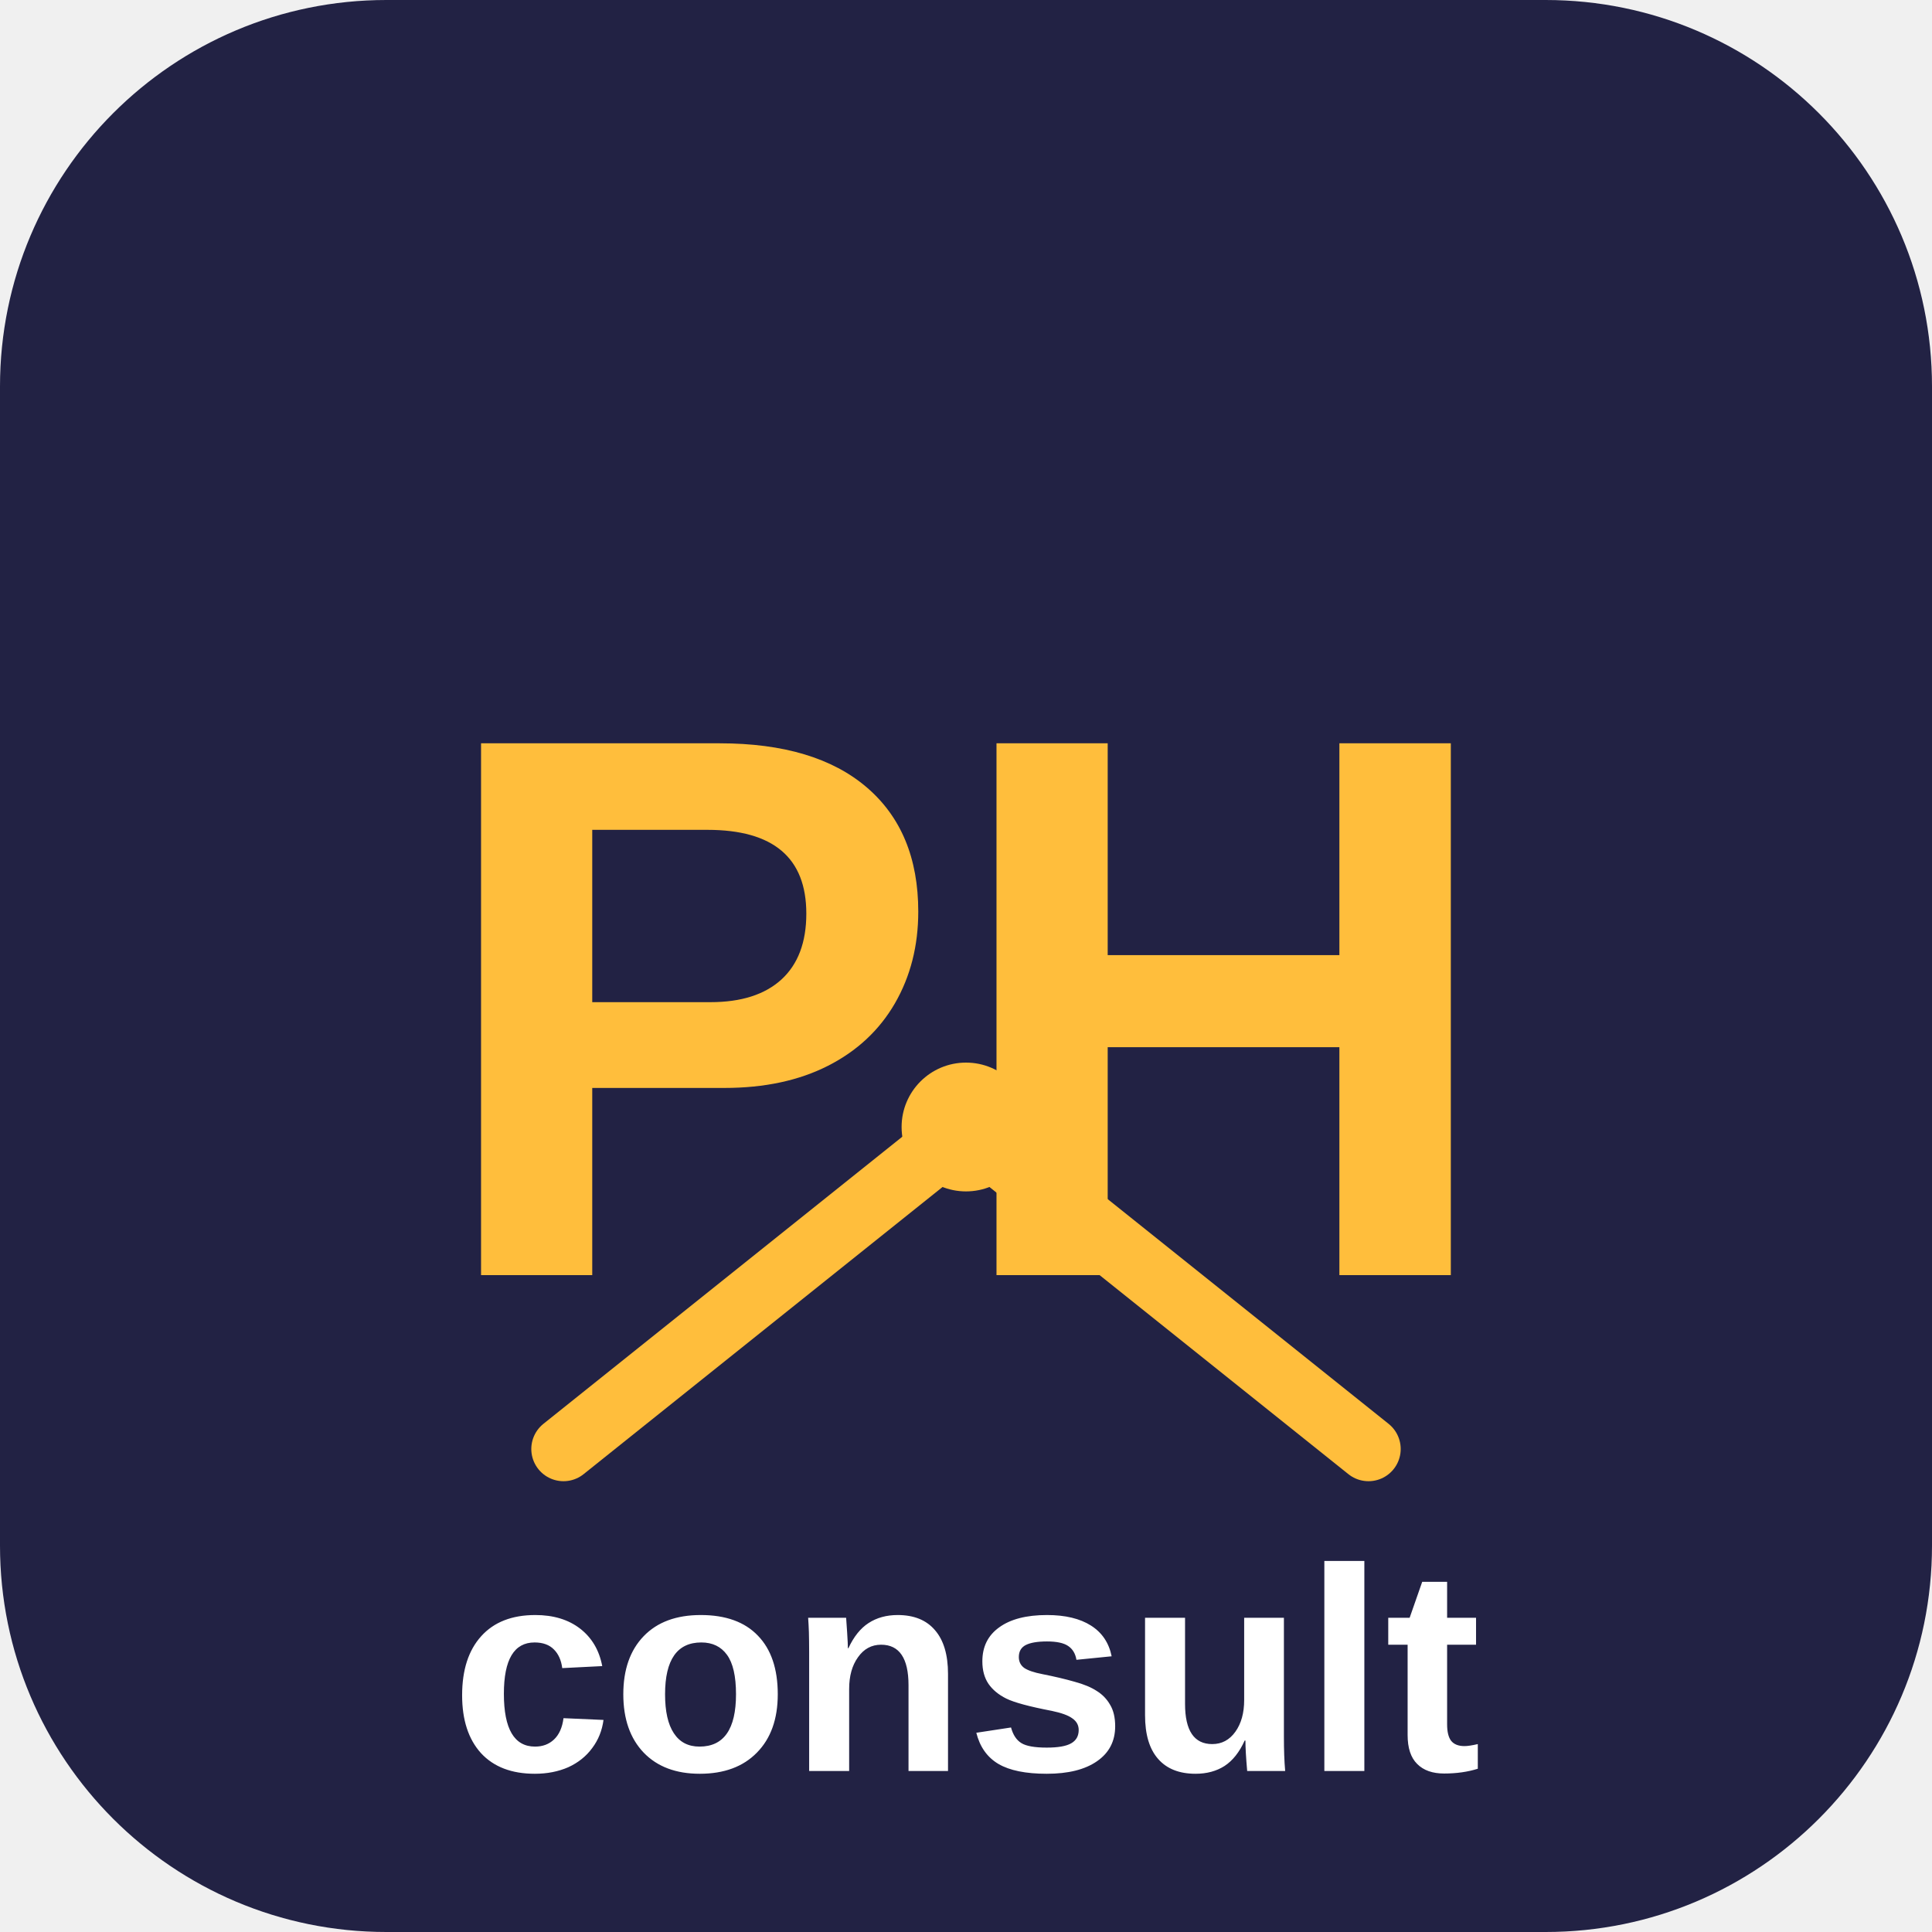
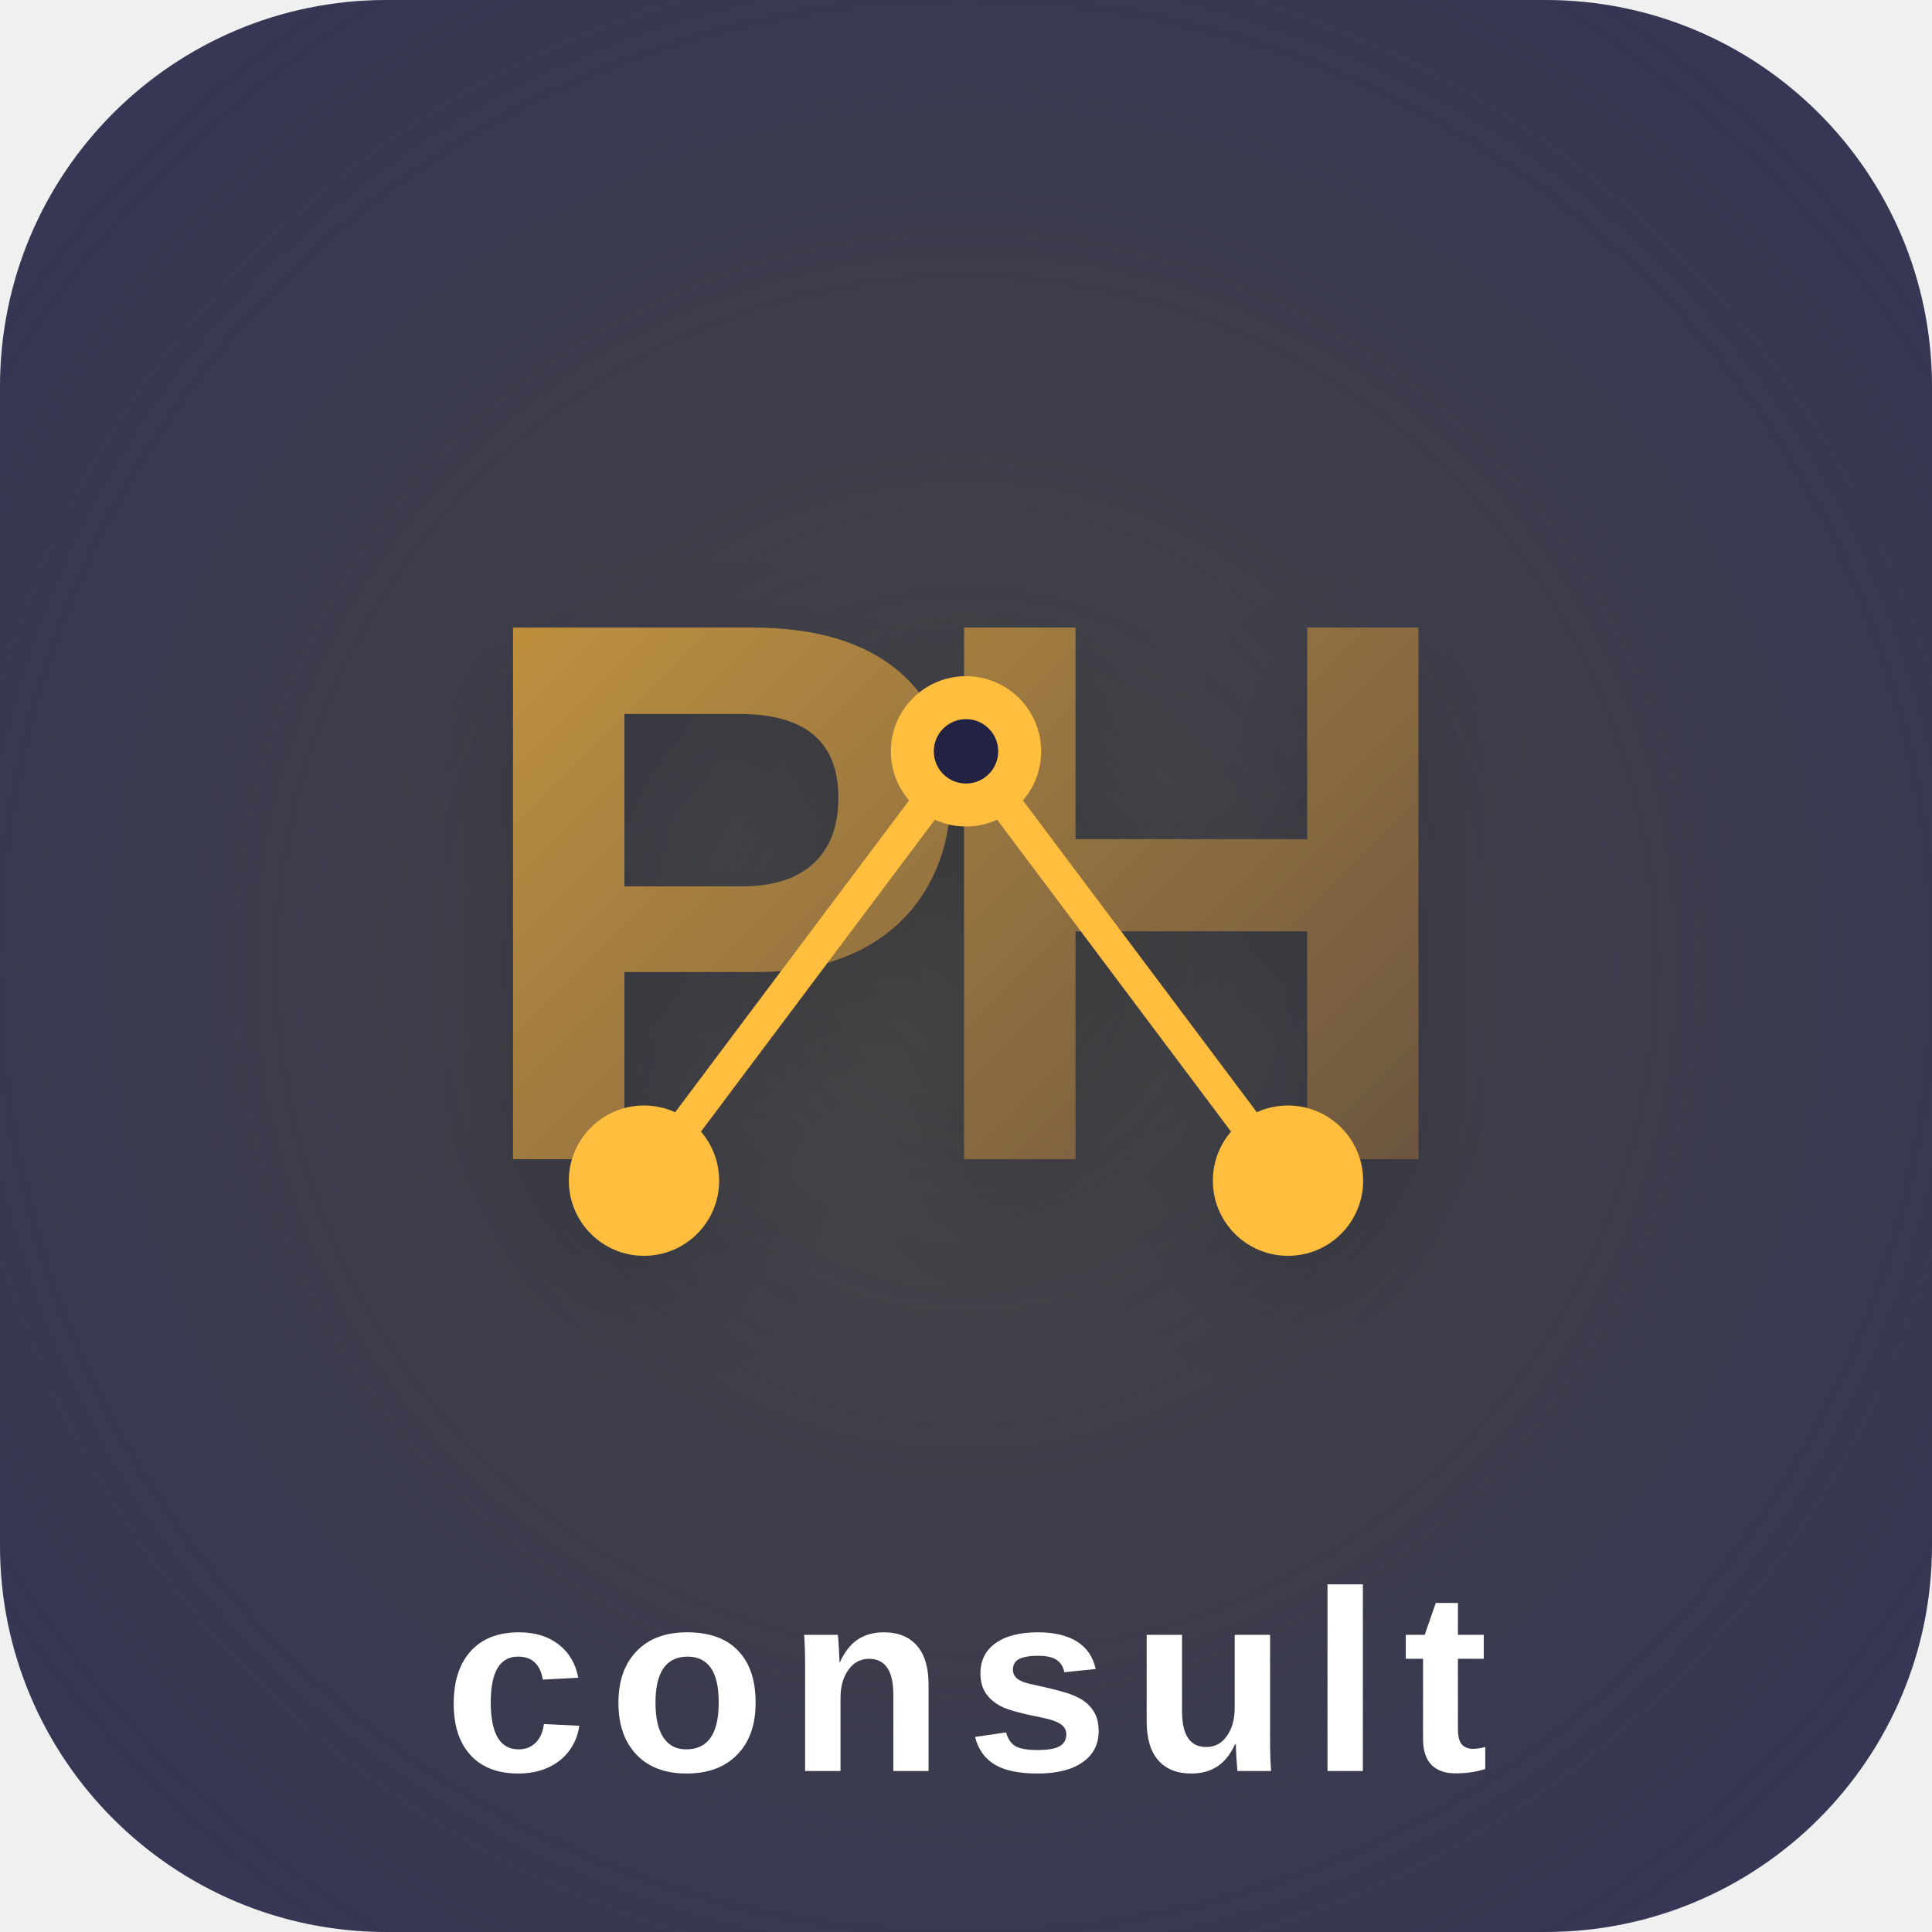
- <svg xmlns="http://www.w3.org/2000/svg" width="120" height="120" viewBox="0 0 120 120" fill="none">
-   <rect width="120" height="120" rx="24" fill="#222244" />
-   <g>
-     <text x="50%" y="54%" text-anchor="middle" fill="#ffbe3c" font-family="Montserrat, Arial, sans-serif" font-size="48" font-weight="bold" dy=".3em">PH</text>
-     <polyline points="35,90 60,70 85,90" fill="none" stroke="#ffbe3c" stroke-width="4" stroke-linecap="round" stroke-linejoin="round" />
-     <circle cx="60" cy="70" r="4" fill="#ffbe3c" />
+ <svg xmlns="http://www.w3.org/2000/svg" width="180" height="180" viewBox="0 0 180 180" fill="none">
+   <defs>
+     <linearGradient id="phg1" x1="0" y1="0" x2="180" y2="180" gradientUnits="userSpaceOnUse">
+       <stop stop-color="#ffbe3c" />
+       <stop offset="1" stop-color="#222244" />
+     </linearGradient>
+     <radialGradient id="phg2" cx="50%" cy="50%" r="60%">
+       <stop offset="0%" stop-color="#fffbe3c" stop-opacity="0.7" />
+       <stop offset="100%" stop-color="#222244" stop-opacity="0.9" />
+     </radialGradient>
+     <filter id="shadow" x="-20%" y="-20%" width="140%" height="140%">
+       <feDropShadow dx="0" dy="4" stdDeviation="6" flood-color="#000" flood-opacity="0.18" />
+     </filter>
+   </defs>
+   <rect width="180" height="180" rx="36" fill="url(#phg2)" />
+   <g filter="url(#shadow)">
+     <text x="50%" y="48%" text-anchor="middle" fill="url(#phg1)" font-family="Montserrat, Arial, sans-serif" font-size="72" font-weight="bold" dy=".3em" letter-spacing="-6">PH</text>
+     <circle cx="60" cy="110" r="7" fill="#ffbe3c" />
+     <circle cx="120" cy="110" r="7" fill="#ffbe3c" />
+     <circle cx="90" cy="70" r="7" fill="#ffbe3c" />
+     <polyline points="60,110 90,70 120,110" fill="none" stroke="#ffbe3c" stroke-width="3" stroke-linecap="round" stroke-linejoin="round" />
+     <circle cx="90" cy="70" r="3" fill="#222244" />
  </g>
-   <text x="50%" y="110" text-anchor="middle" fill="#fff" font-family="Montserrat, Arial, sans-serif" font-size="18" font-weight="bold">consult</text>
+   <text x="50%" y="165" text-anchor="middle" fill="#fff" font-family="Montserrat, Arial, sans-serif" font-size="24" font-weight="bold" letter-spacing="2">consult</text>
</svg>
